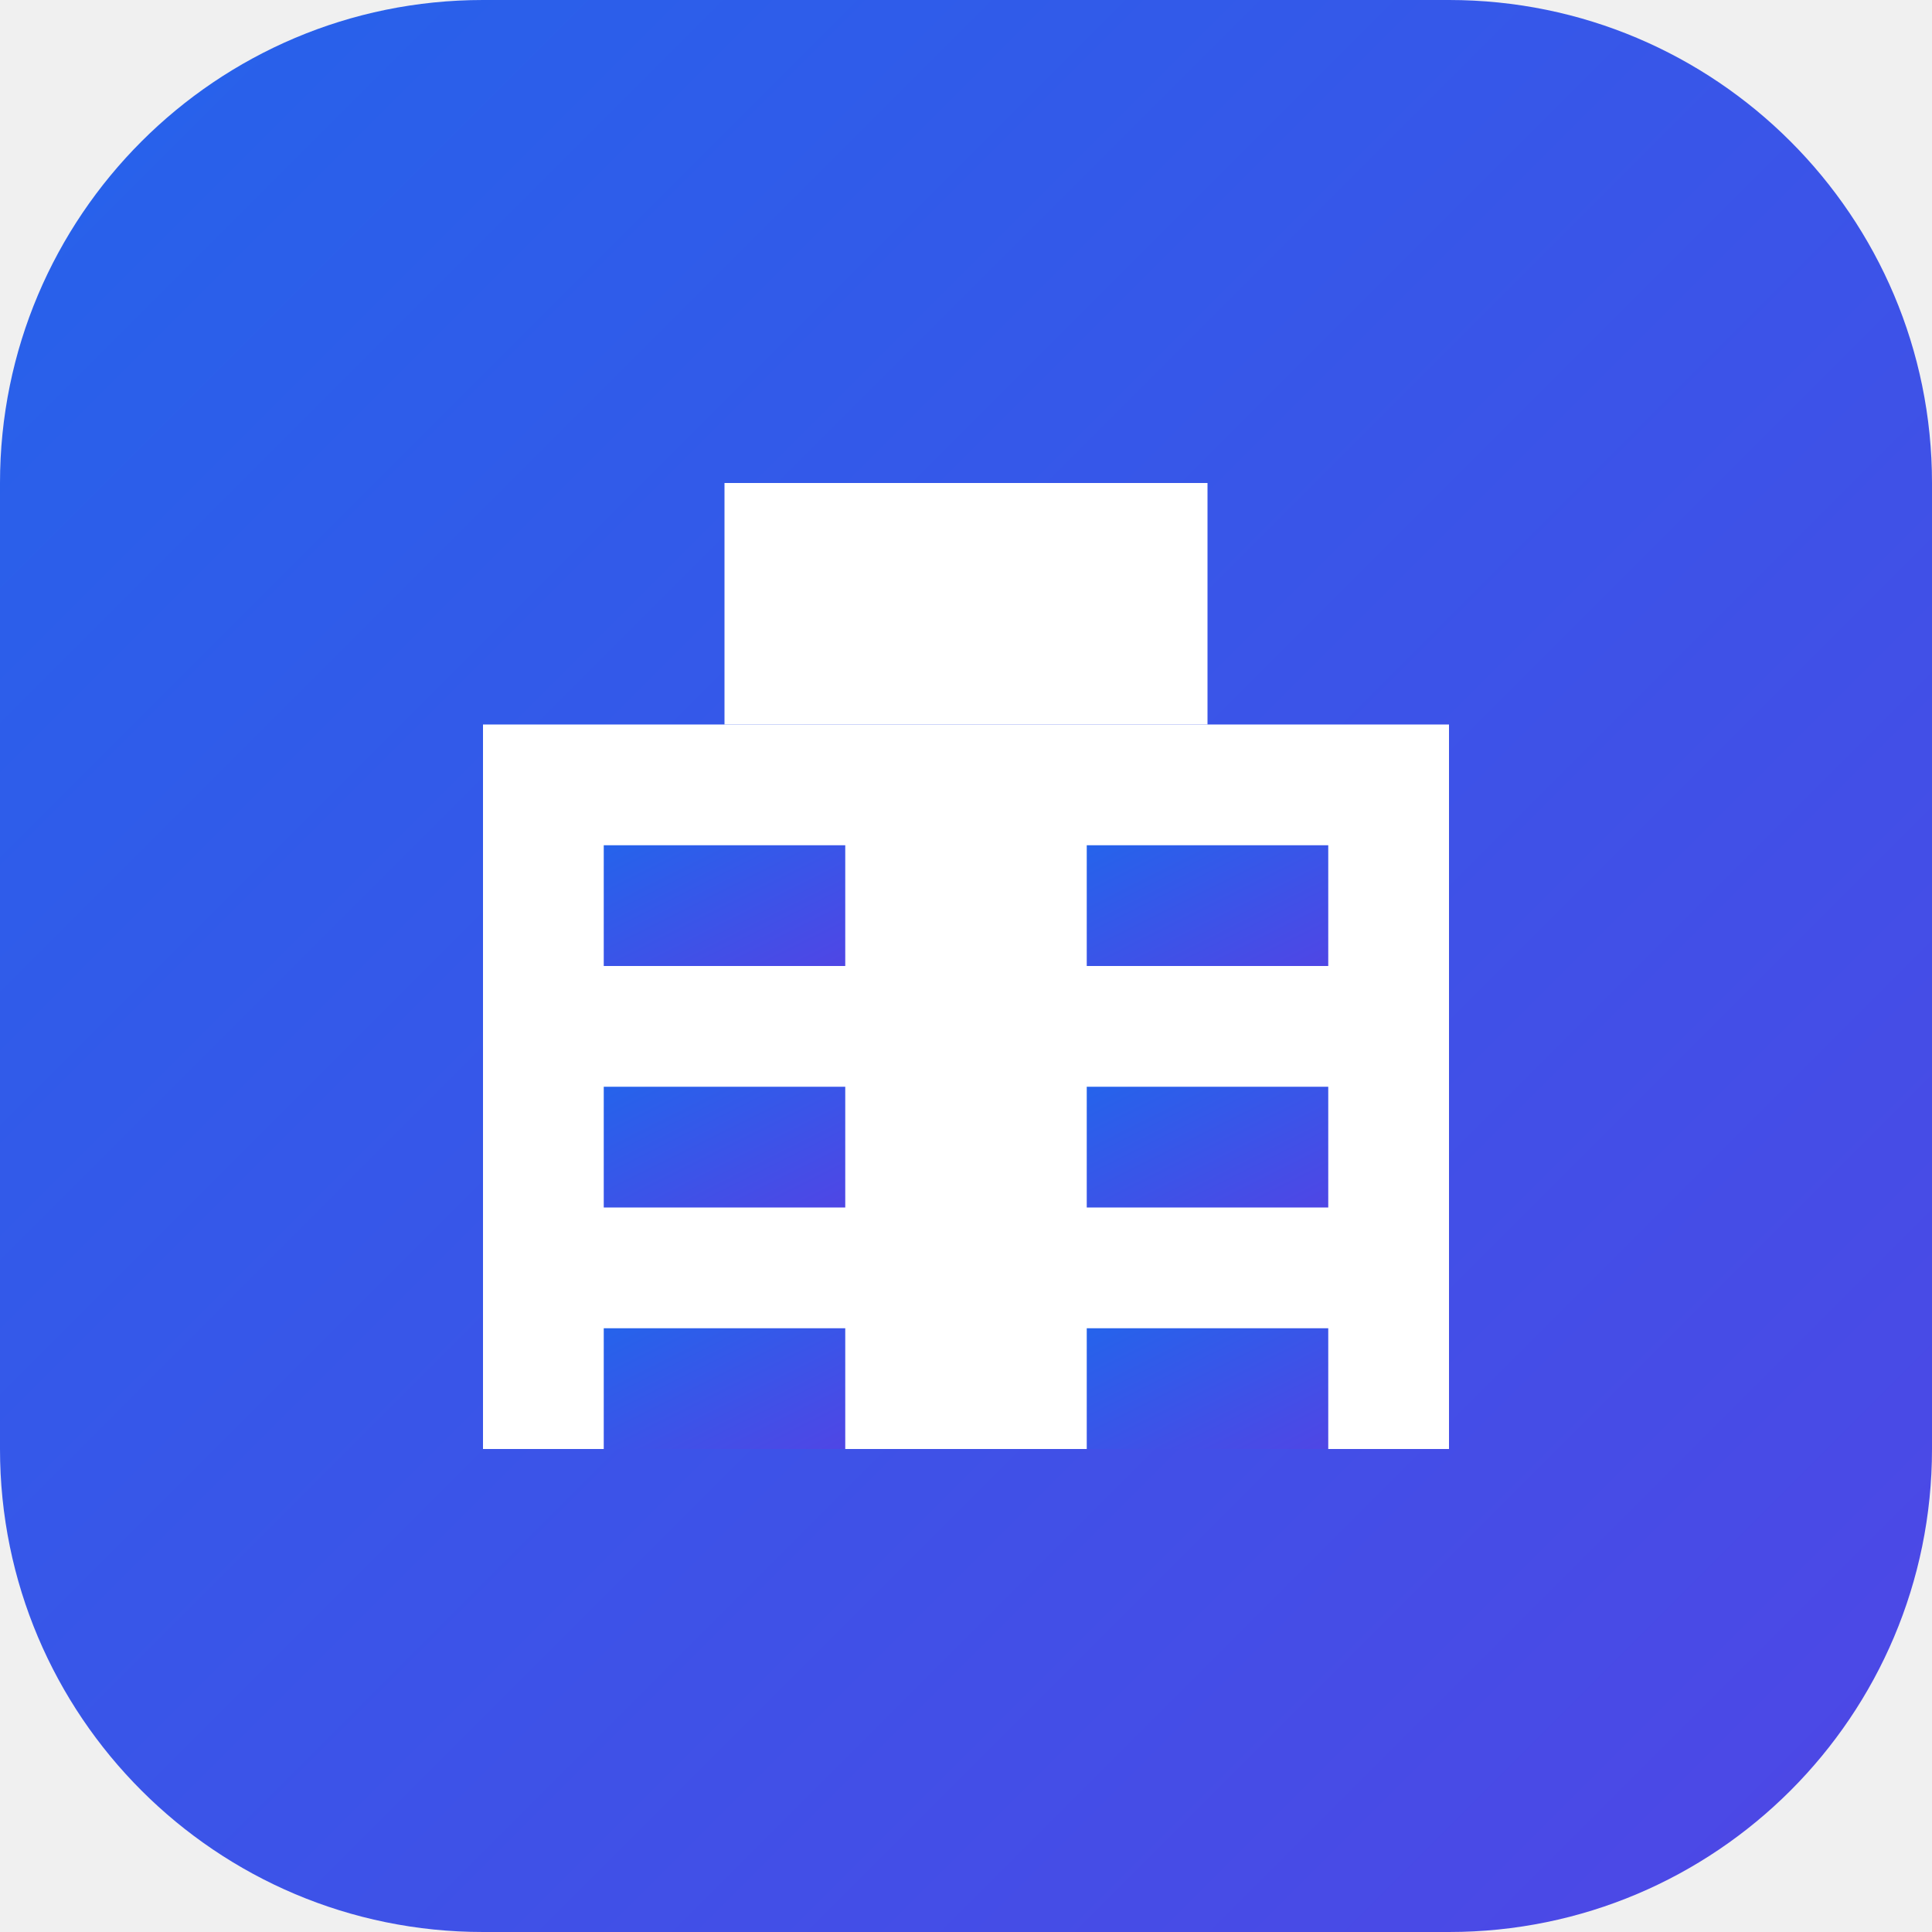
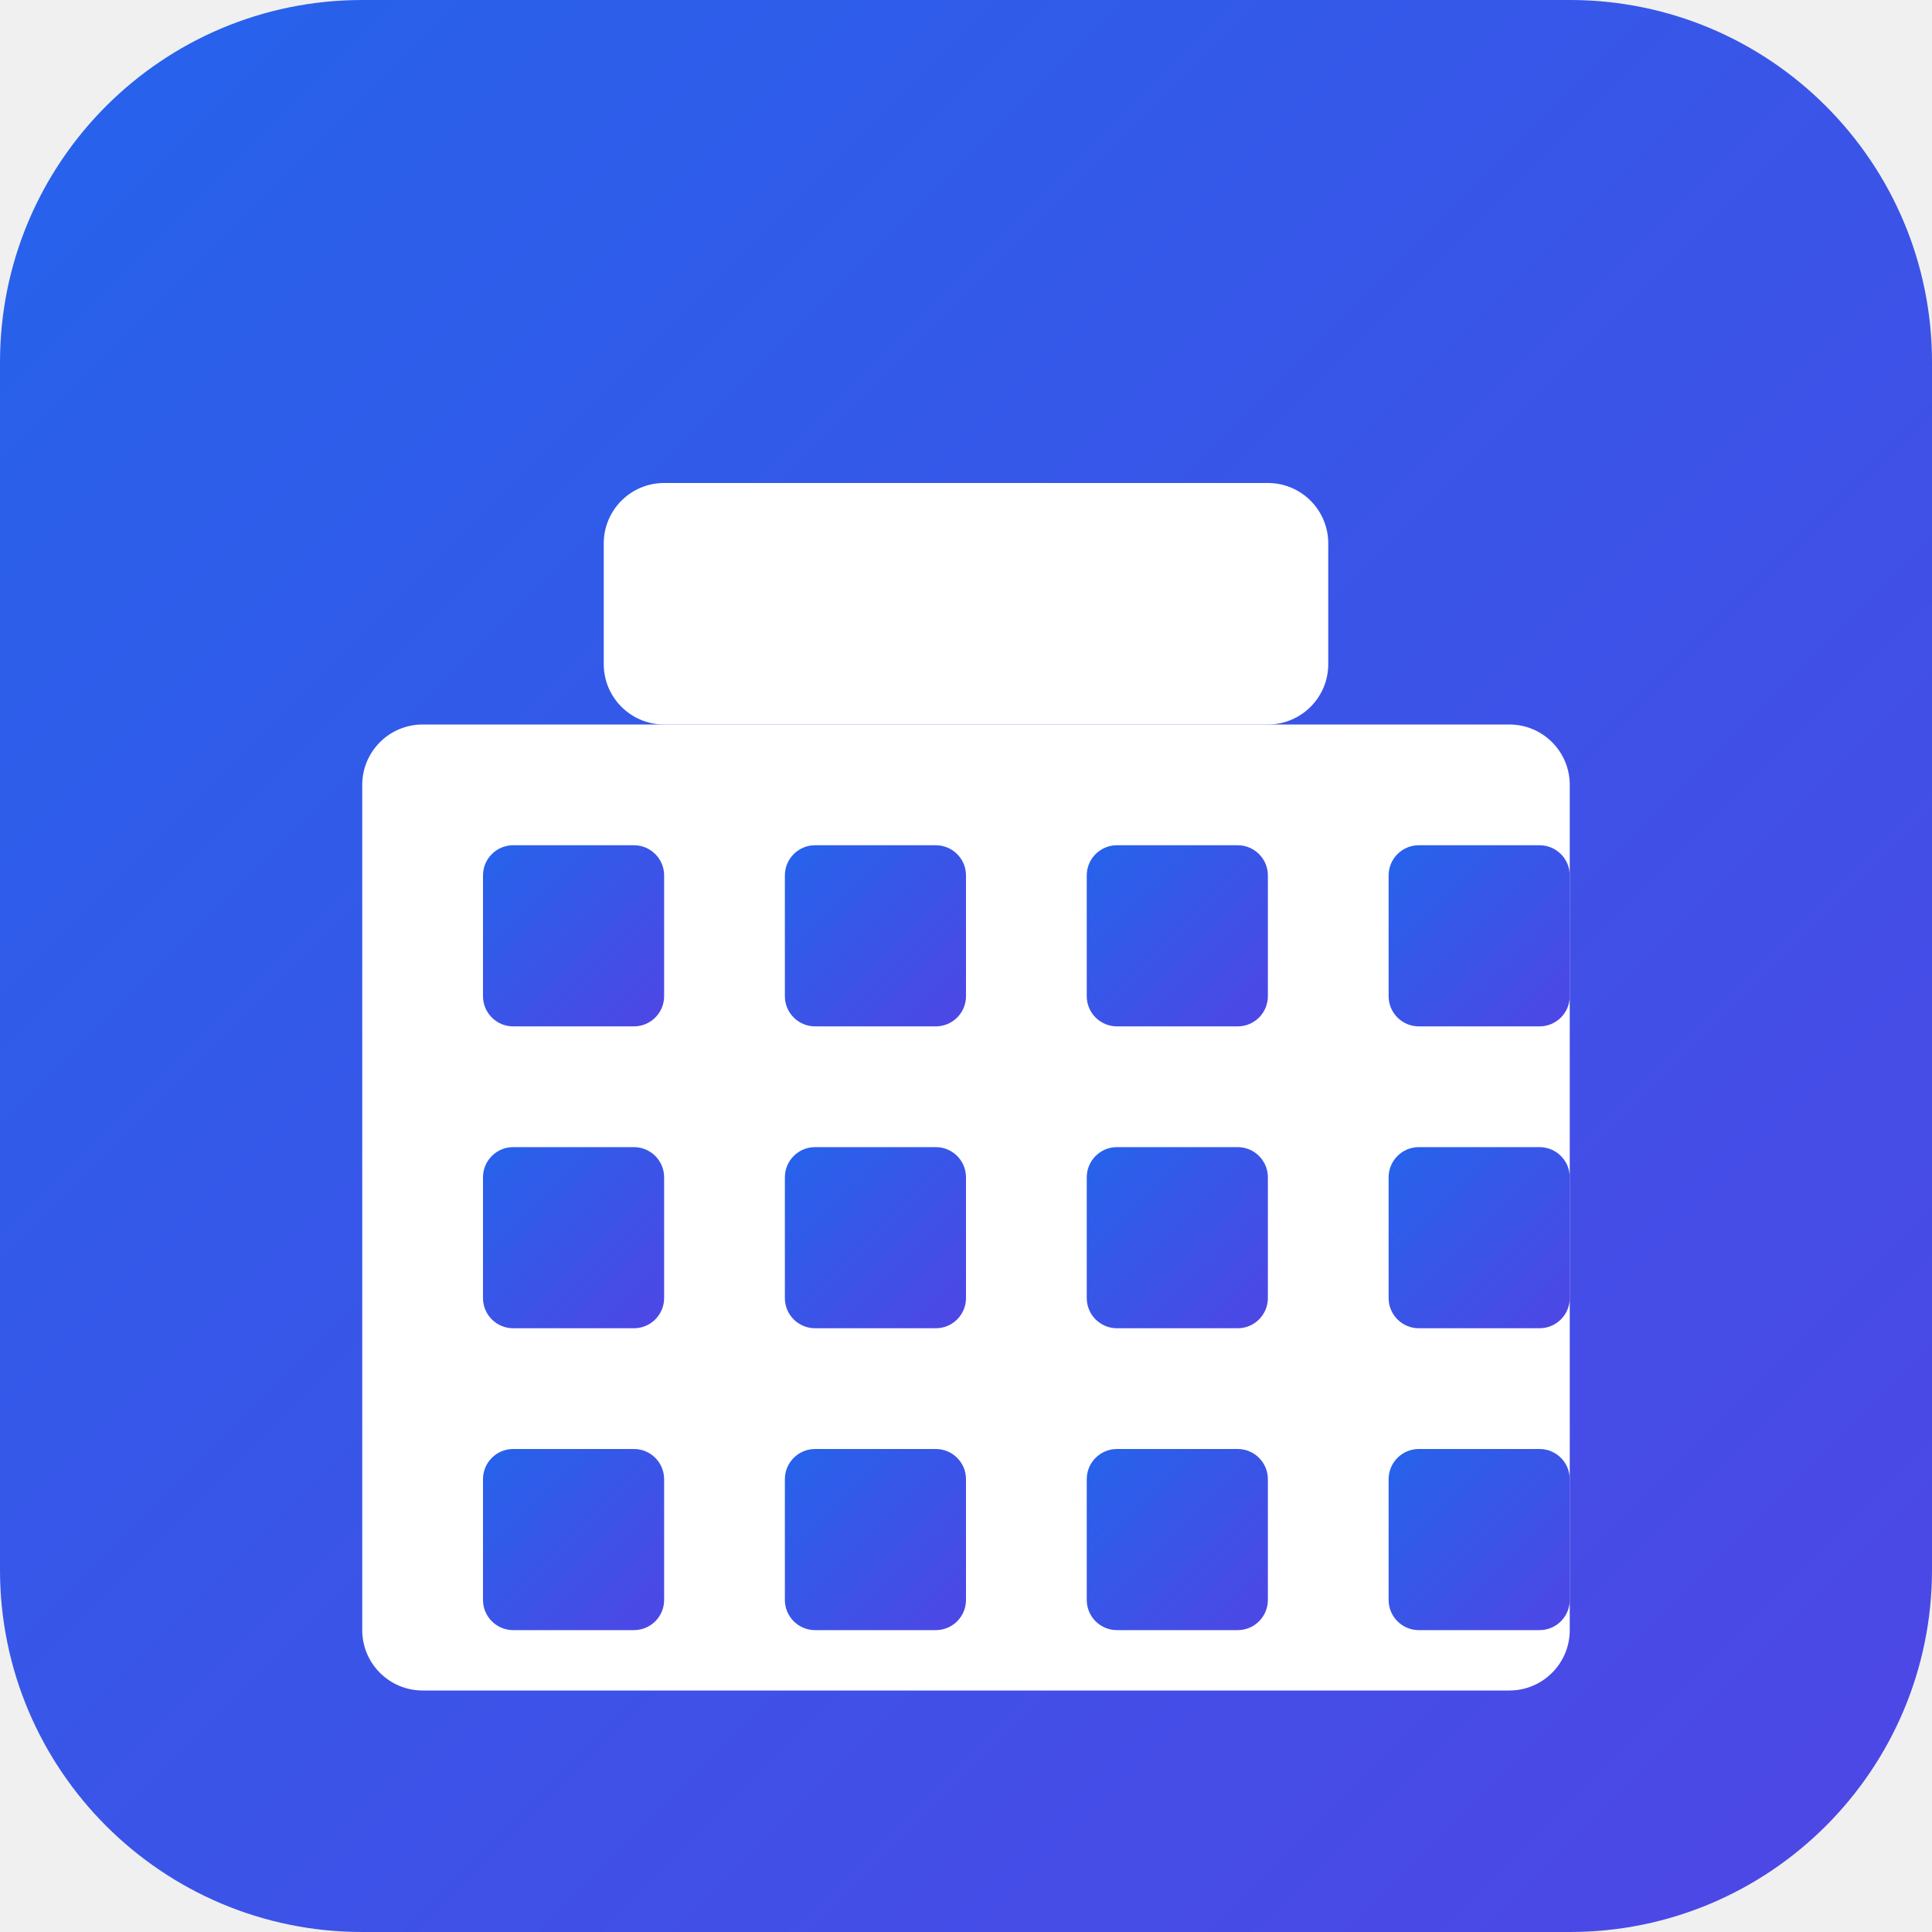
<svg xmlns="http://www.w3.org/2000/svg" width="32" height="32" viewBox="0 0 32 32" fill="none">
-   <rect width="32" height="32" rx="8" fill="url(#gradient)" />
-   <path d="M8 12h16v12H8V12z" fill="white" />
-   <path d="M10 14h4v2h-4v-2z" fill="url(#gradient)" />
-   <path d="M18 14h4v2h-4v-2z" fill="url(#gradient)" />
-   <path d="M10 18h4v2h-4v-2z" fill="url(#gradient)" />
-   <path d="M18 18h4v2h-4v-2z" fill="url(#gradient)" />
-   <path d="M10 22h4v2h-4v-2z" fill="url(#gradient)" />
-   <path d="M18 22h4v2h-4v-2z" fill="url(#gradient)" />
-   <path d="M12 8h8v4h-8V8z" fill="white" />
+   <rect width="32" height="32" rx="6" fill="url(#gradient)" />
+   <rect x="6" y="12" width="20" height="16" fill="white" rx="1" />
+   <rect x="10" y="8" width="12" height="4" fill="white" rx="1" />
+   <rect x="8" y="14" width="3" height="3" fill="url(#gradient)" rx="0.5" />
+   <rect x="13" y="14" width="3" height="3" fill="url(#gradient)" rx="0.5" />
+   <rect x="18" y="14" width="3" height="3" fill="url(#gradient)" rx="0.5" />
+   <rect x="23" y="14" width="3" height="3" fill="url(#gradient)" rx="0.5" />
+   <rect x="8" y="19" width="3" height="3" fill="url(#gradient)" rx="0.5" />
+   <rect x="13" y="19" width="3" height="3" fill="url(#gradient)" rx="0.5" />
+   <rect x="18" y="19" width="3" height="3" fill="url(#gradient)" rx="0.5" />
+   <rect x="23" y="19" width="3" height="3" fill="url(#gradient)" rx="0.5" />
+   <rect x="8" y="24" width="3" height="3" fill="url(#gradient)" rx="0.5" />
+   <rect x="13" y="24" width="3" height="3" fill="url(#gradient)" rx="0.5" />
+   <rect x="18" y="24" width="3" height="3" fill="url(#gradient)" rx="0.5" />
+   <rect x="23" y="24" width="3" height="3" fill="url(#gradient)" rx="0.5" />
  <defs>
    <linearGradient id="gradient" x1="0%" y1="0%" x2="100%" y2="100%">
      <stop offset="0%" style="stop-color:#2563eb" />
      <stop offset="100%" style="stop-color:#4f46e5" />
    </linearGradient>
  </defs>
</svg>
